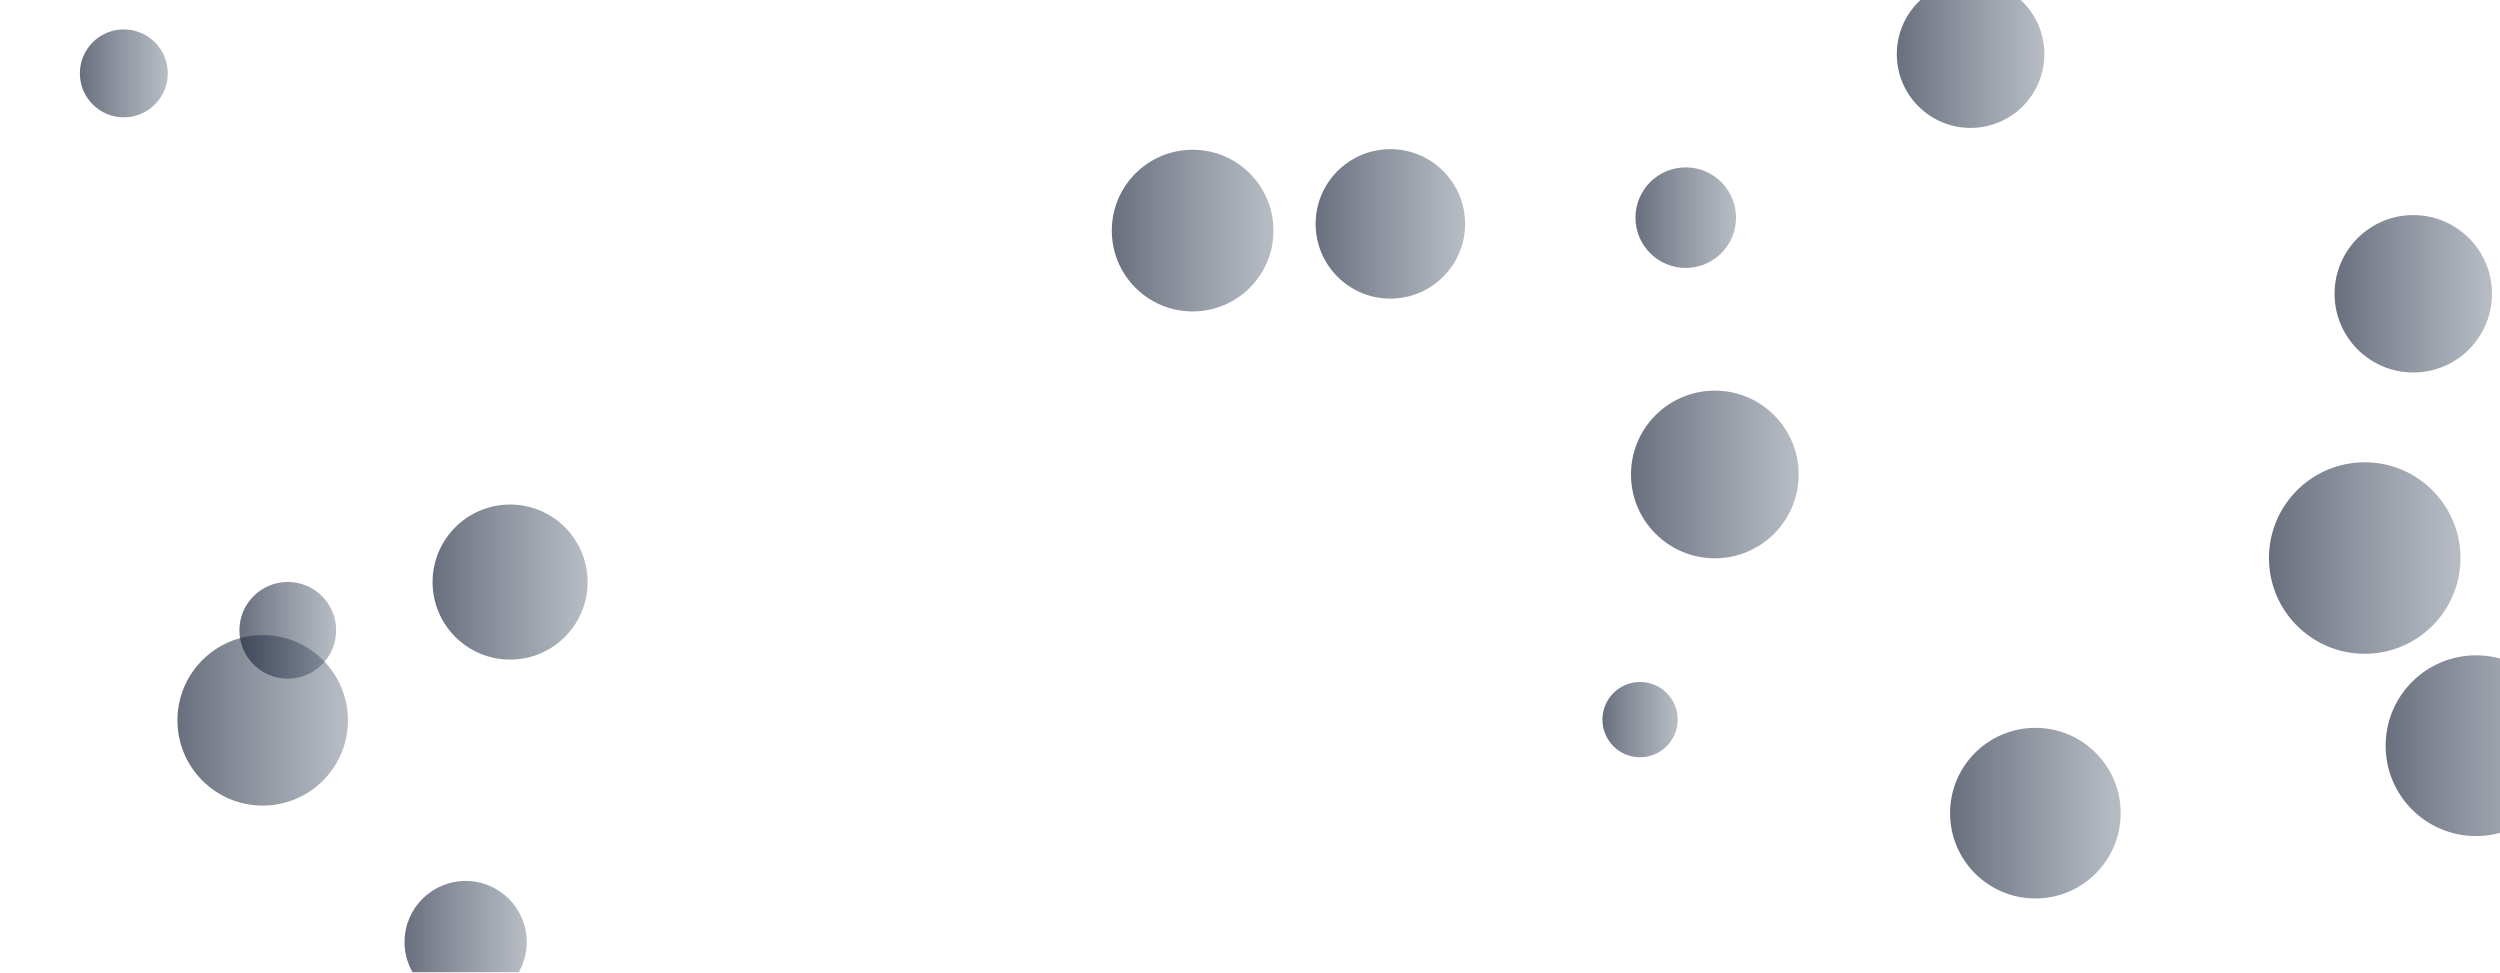
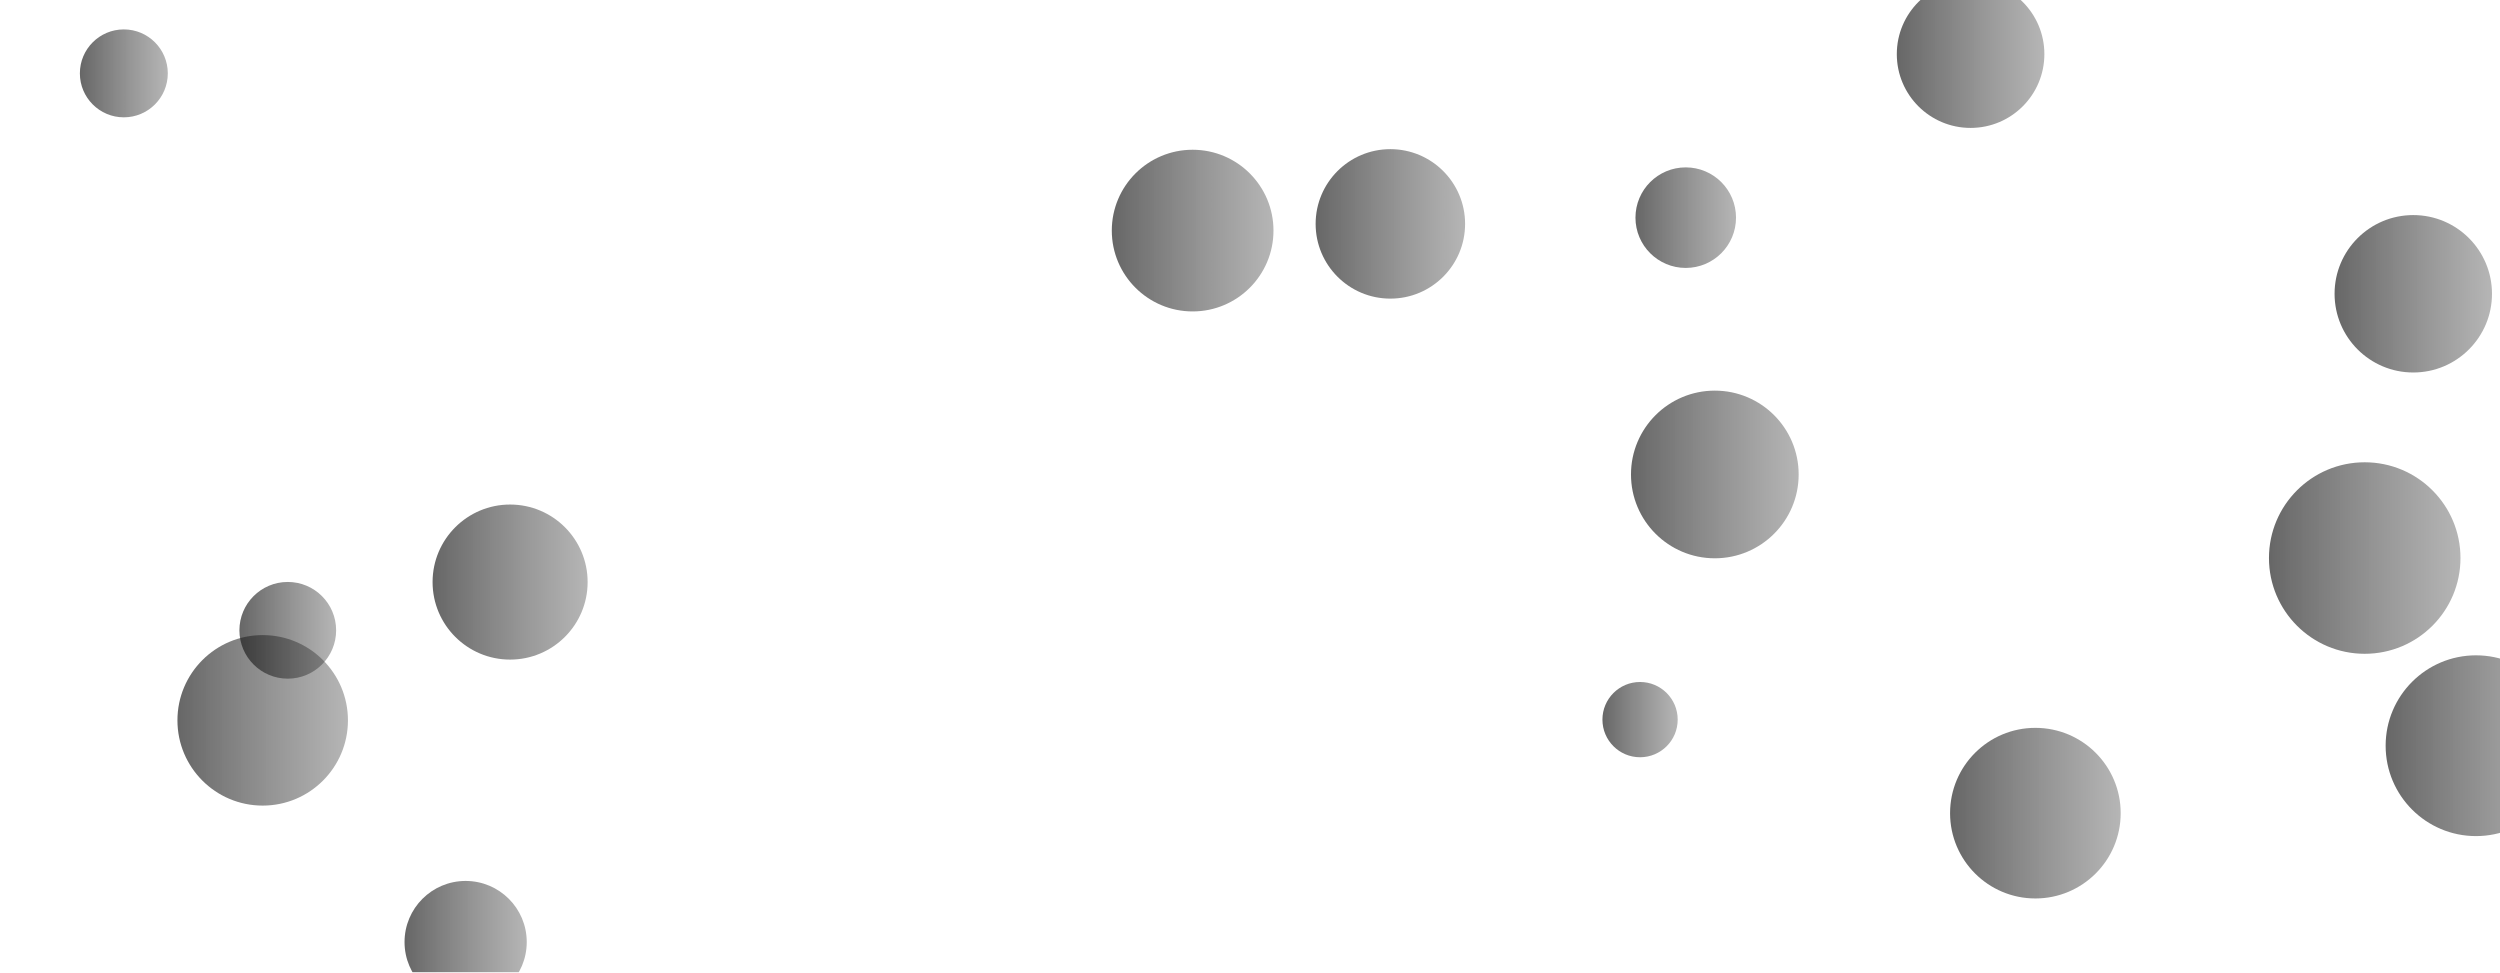
<svg xmlns="http://www.w3.org/2000/svg" version="1.1" width="1440" height="560" preserveAspectRatio="none" viewBox="0 0 1440 560">
  <g clip-path="url(&quot;#SvgjsClipPath4281&quot;)" fill="none">
    <circle r="43.045" cx="800.85" cy="128.96" fill="url(&quot;#SvgjsLinearGradient4282&quot;)" />
    <circle r="25.32" cx="71.33" cy="42.26" fill="url(&quot;#SvgjsLinearGradient4283&quot;)" />
    <circle r="21.675" cx="944.68" cy="414.5" fill="url(&quot;#SvgjsLinearGradient4284&quot;)" />
    <circle r="35.195" cx="268.21" cy="542.62" fill="url(&quot;#SvgjsLinearGradient4285&quot;)" />
    <circle r="52.06" cx="1426.19" cy="429.53" fill="url(&quot;#SvgjsLinearGradient4286&quot;)" />
    <circle r="49.105" cx="151.31" cy="414.92" fill="url(&quot;#SvgjsLinearGradient4287&quot;)" />
    <circle r="28.96" cx="970.99" cy="125.37" fill="url(&quot;#SvgjsLinearGradient4288&quot;)" />
    <circle r="48.29" cx="987.74" cy="273.29" fill="url(&quot;#SvgjsLinearGradient4289&quot;)" />
    <circle r="44.655" cx="293.82" cy="335.27" fill="url(&quot;#SvgjsLinearGradient4290&quot;)" />
    <circle r="49.135" cx="1172.38" cy="468.38" fill="url(&quot;#SvgjsLinearGradient4291&quot;)" />
    <circle r="42.5" cx="1135.06" cy="31.18" fill="url(&quot;#SvgjsLinearGradient4292&quot;)" />
    <circle r="55.155" cx="1362.08" cy="321.43" fill="url(&quot;#SvgjsLinearGradient4293&quot;)" />
    <circle r="45.335" cx="1390.05" cy="169.22" fill="url(&quot;#SvgjsLinearGradient4294&quot;)" />
    <circle r="27.855" cx="165.76" cy="363.06" fill="url(&quot;#SvgjsLinearGradient4295&quot;)" />
    <circle r="46.565" cx="686.96" cy="132.82" fill="url(&quot;#SvgjsLinearGradient4296&quot;)" />
  </g>
  <defs>
    <clipPath id="SvgjsClipPath4281">
      <rect width="1440" height="560" x="0" y="0" />
    </clipPath>
    <linearGradient x1="714.76" y1="128.96" x2="886.94" y2="128.96" gradientUnits="userSpaceOnUse" id="SvgjsLinearGradient4282">
-       <stop stop-color="rgba(15, 23, 43, 0.74)" offset="0.1" />
-       <stop stop-color="rgba(69, 85, 108, 0.28)" offset="0.9" />
+       <stop stop-color="rgba(12, 12, 12, 0.74)" offset="0.1" />
+       <stop stop-color="rgba(64, 64, 64, 0.28)" offset="0.9" />
    </linearGradient>
    <linearGradient x1="20.69" y1="42.26" x2="121.97" y2="42.26" gradientUnits="userSpaceOnUse" id="SvgjsLinearGradient4283">
-       <stop stop-color="rgba(15, 23, 43, 0.74)" offset="0.1" />
-       <stop stop-color="rgba(69, 85, 108, 0.28)" offset="0.9" />
+       <stop stop-color="rgba(12, 12, 12, 0.74)" offset="0.1" />
+       <stop stop-color="rgba(64, 64, 64, 0.28)" offset="0.9" />
    </linearGradient>
    <linearGradient x1="901.33" y1="414.5" x2="988.03" y2="414.5" gradientUnits="userSpaceOnUse" id="SvgjsLinearGradient4284">
-       <stop stop-color="rgba(15, 23, 43, 0.74)" offset="0.1" />
-       <stop stop-color="rgba(69, 85, 108, 0.28)" offset="0.9" />
+       <stop stop-color="rgba(12, 12, 12, 0.74)" offset="0.1" />
+       <stop stop-color="rgba(64, 64, 64, 0.28)" offset="0.9" />
    </linearGradient>
    <linearGradient x1="197.82" y1="542.62" x2="338.6" y2="542.62" gradientUnits="userSpaceOnUse" id="SvgjsLinearGradient4285">
-       <stop stop-color="rgba(15, 23, 43, 0.74)" offset="0.1" />
-       <stop stop-color="rgba(69, 85, 108, 0.28)" offset="0.9" />
+       <stop stop-color="rgba(12, 12, 12, 0.74)" offset="0.1" />
+       <stop stop-color="rgba(64, 64, 64, 0.28)" offset="0.9" />
    </linearGradient>
    <linearGradient x1="1322.07" y1="429.53" x2="1530.31" y2="429.53" gradientUnits="userSpaceOnUse" id="SvgjsLinearGradient4286">
-       <stop stop-color="rgba(15, 23, 43, 0.74)" offset="0.1" />
-       <stop stop-color="rgba(69, 85, 108, 0.28)" offset="0.9" />
+       <stop stop-color="rgba(12, 12, 12, 0.74)" offset="0.1" />
+       <stop stop-color="rgba(64, 64, 64, 0.28)" offset="0.9" />
    </linearGradient>
    <linearGradient x1="53.1" y1="414.92" x2="249.52" y2="414.92" gradientUnits="userSpaceOnUse" id="SvgjsLinearGradient4287">
-       <stop stop-color="rgba(15, 23, 43, 0.74)" offset="0.1" />
-       <stop stop-color="rgba(69, 85, 108, 0.28)" offset="0.9" />
+       <stop stop-color="rgba(12, 12, 12, 0.74)" offset="0.1" />
+       <stop stop-color="rgba(64, 64, 64, 0.28)" offset="0.9" />
    </linearGradient>
    <linearGradient x1="913.07" y1="125.37" x2="1028.91" y2="125.37" gradientUnits="userSpaceOnUse" id="SvgjsLinearGradient4288">
-       <stop stop-color="rgba(15, 23, 43, 0.74)" offset="0.1" />
-       <stop stop-color="rgba(69, 85, 108, 0.28)" offset="0.9" />
+       <stop stop-color="rgba(12, 12, 12, 0.74)" offset="0.1" />
+       <stop stop-color="rgba(64, 64, 64, 0.28)" offset="0.9" />
    </linearGradient>
    <linearGradient x1="891.16" y1="273.29" x2="1084.32" y2="273.29" gradientUnits="userSpaceOnUse" id="SvgjsLinearGradient4289">
-       <stop stop-color="rgba(15, 23, 43, 0.74)" offset="0.1" />
-       <stop stop-color="rgba(69, 85, 108, 0.28)" offset="0.9" />
+       <stop stop-color="rgba(12, 12, 12, 0.74)" offset="0.1" />
+       <stop stop-color="rgba(64, 64, 64, 0.28)" offset="0.9" />
    </linearGradient>
    <linearGradient x1="204.51" y1="335.27" x2="383.13" y2="335.27" gradientUnits="userSpaceOnUse" id="SvgjsLinearGradient4290">
-       <stop stop-color="rgba(15, 23, 43, 0.74)" offset="0.1" />
-       <stop stop-color="rgba(69, 85, 108, 0.28)" offset="0.9" />
+       <stop stop-color="rgba(12, 12, 12, 0.74)" offset="0.1" />
+       <stop stop-color="rgba(64, 64, 64, 0.28)" offset="0.9" />
    </linearGradient>
    <linearGradient x1="1074.11" y1="468.38" x2="1270.65" y2="468.38" gradientUnits="userSpaceOnUse" id="SvgjsLinearGradient4291">
-       <stop stop-color="rgba(15, 23, 43, 0.74)" offset="0.1" />
-       <stop stop-color="rgba(69, 85, 108, 0.28)" offset="0.9" />
+       <stop stop-color="rgba(12, 12, 12, 0.74)" offset="0.1" />
+       <stop stop-color="rgba(64, 64, 64, 0.28)" offset="0.9" />
    </linearGradient>
    <linearGradient x1="1050.06" y1="31.18" x2="1220.06" y2="31.18" gradientUnits="userSpaceOnUse" id="SvgjsLinearGradient4292">
-       <stop stop-color="rgba(15, 23, 43, 0.74)" offset="0.1" />
-       <stop stop-color="rgba(69, 85, 108, 0.28)" offset="0.9" />
+       <stop stop-color="rgba(12, 12, 12, 0.74)" offset="0.1" />
+       <stop stop-color="rgba(64, 64, 64, 0.28)" offset="0.9" />
    </linearGradient>
    <linearGradient x1="1251.77" y1="321.43" x2="1472.39" y2="321.43" gradientUnits="userSpaceOnUse" id="SvgjsLinearGradient4293">
-       <stop stop-color="rgba(15, 23, 43, 0.74)" offset="0.1" />
-       <stop stop-color="rgba(69, 85, 108, 0.28)" offset="0.9" />
+       <stop stop-color="rgba(12, 12, 12, 0.74)" offset="0.1" />
+       <stop stop-color="rgba(64, 64, 64, 0.28)" offset="0.9" />
    </linearGradient>
    <linearGradient x1="1299.38" y1="169.22" x2="1480.72" y2="169.22" gradientUnits="userSpaceOnUse" id="SvgjsLinearGradient4294">
-       <stop stop-color="rgba(15, 23, 43, 0.74)" offset="0.1" />
-       <stop stop-color="rgba(69, 85, 108, 0.28)" offset="0.9" />
+       <stop stop-color="rgba(12, 12, 12, 0.74)" offset="0.1" />
+       <stop stop-color="rgba(64, 64, 64, 0.28)" offset="0.9" />
    </linearGradient>
    <linearGradient x1="110.05" y1="363.06" x2="221.47" y2="363.06" gradientUnits="userSpaceOnUse" id="SvgjsLinearGradient4295">
-       <stop stop-color="rgba(15, 23, 43, 0.74)" offset="0.1" />
-       <stop stop-color="rgba(69, 85, 108, 0.28)" offset="0.9" />
+       <stop stop-color="rgba(12, 12, 12, 0.74)" offset="0.1" />
+       <stop stop-color="rgba(64, 64, 64, 0.28)" offset="0.9" />
    </linearGradient>
    <linearGradient x1="593.83" y1="132.82" x2="780.09" y2="132.82" gradientUnits="userSpaceOnUse" id="SvgjsLinearGradient4296">
-       <stop stop-color="rgba(15, 23, 43, 0.74)" offset="0.1" />
-       <stop stop-color="rgba(69, 85, 108, 0.28)" offset="0.9" />
+       <stop stop-color="rgba(12, 12, 12, 0.74)" offset="0.1" />
+       <stop stop-color="rgba(64, 64, 64, 0.28)" offset="0.9" />
    </linearGradient>
  </defs>
</svg>
